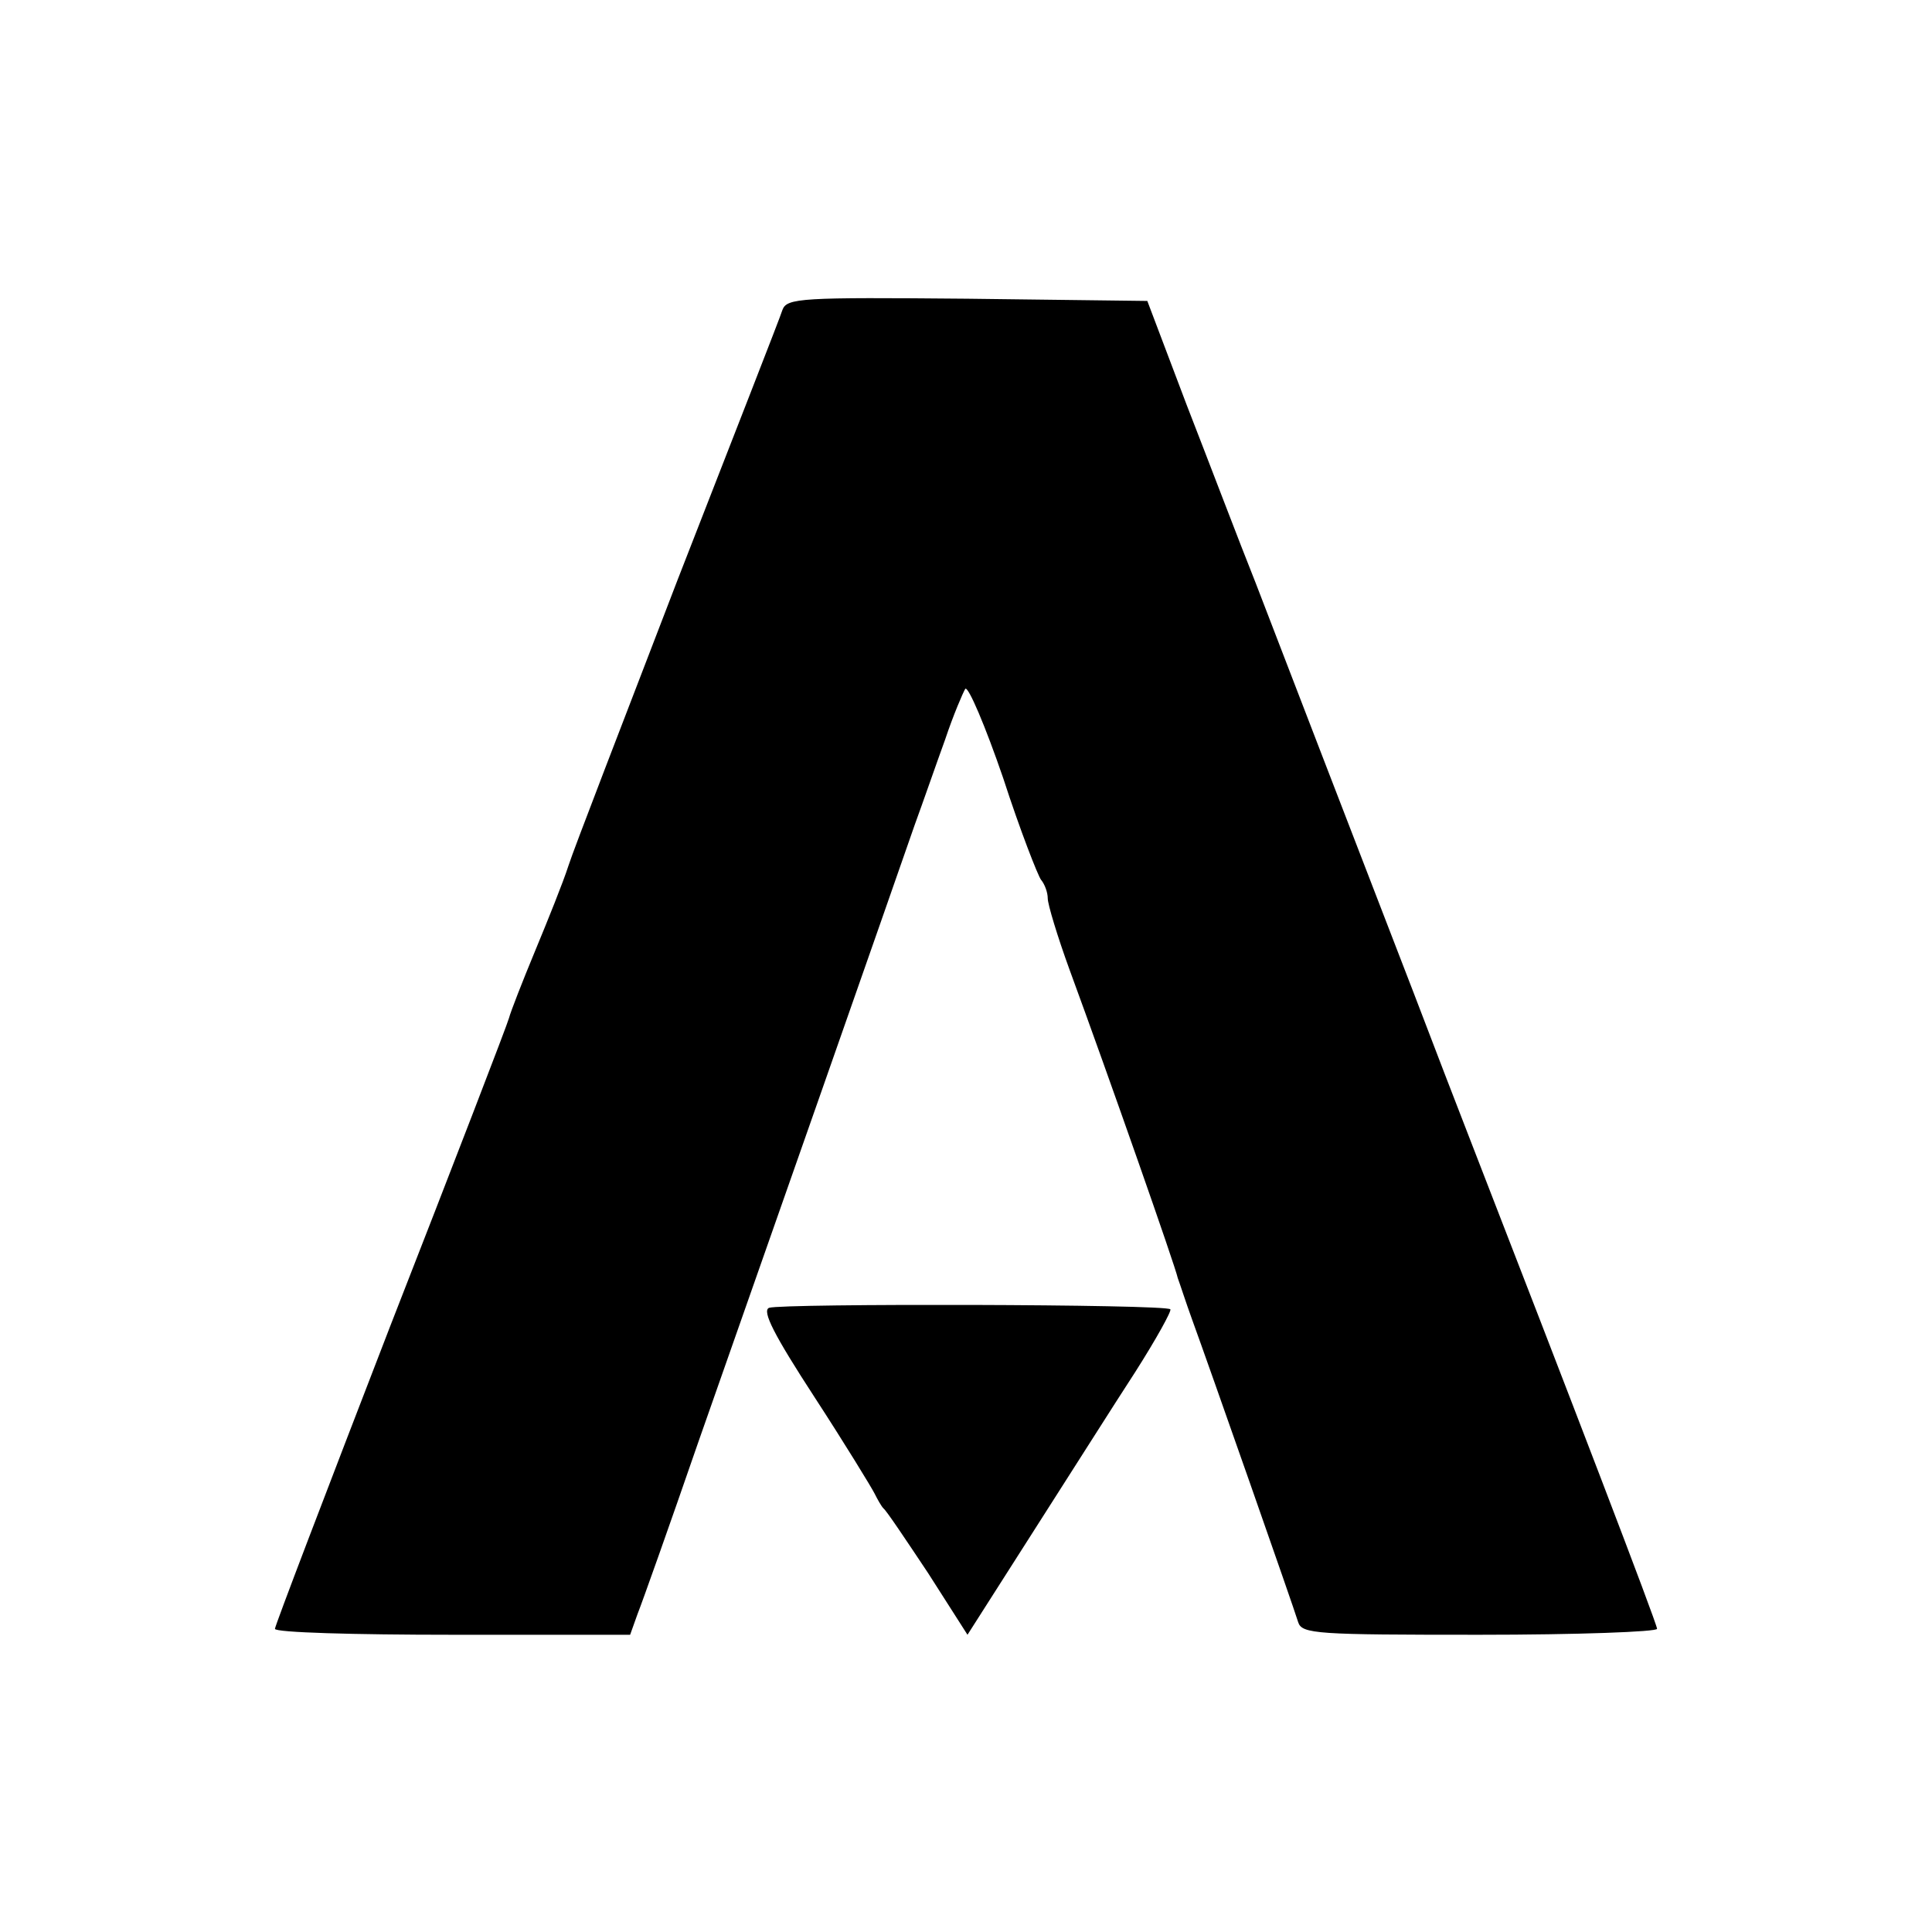
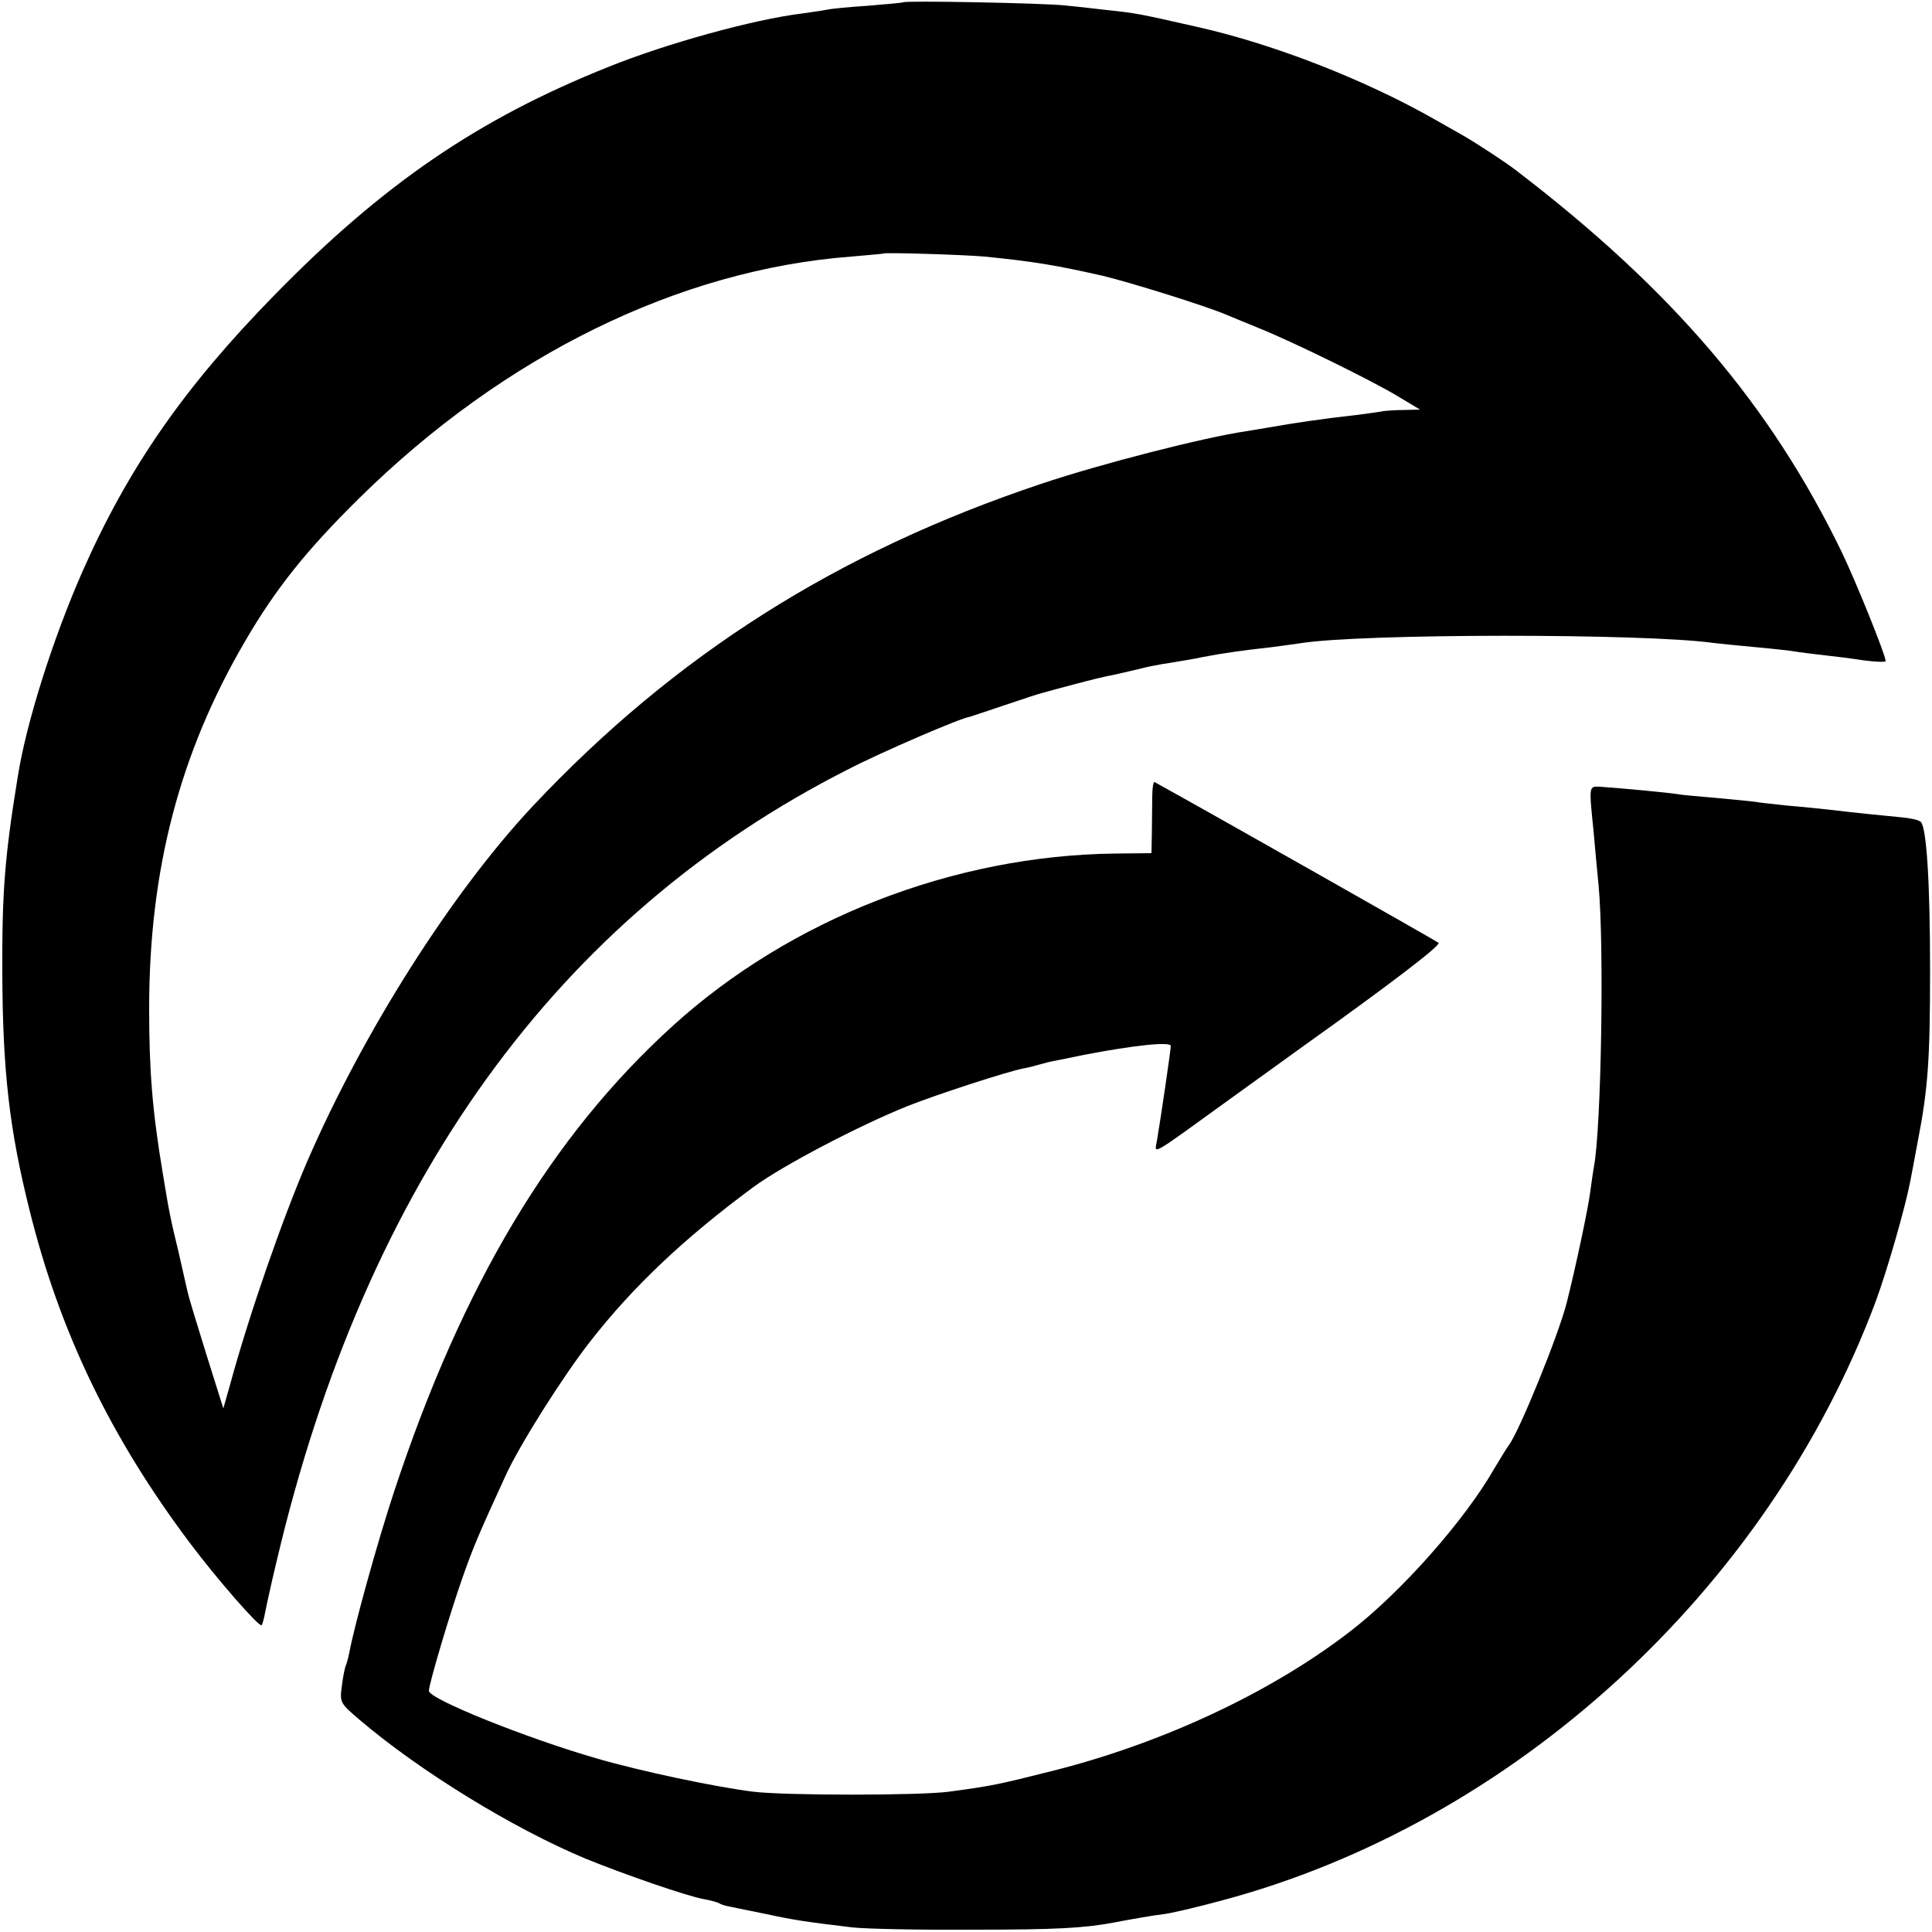
- <svg xmlns="http://www.w3.org/2000/svg" version="1.0" width="260pt" height="260pt" viewBox="0 0 260 260" preserveAspectRatio="xMidYMid meet">
-   <g transform="translate(0,260) scale(0.1,-0.1)" fill="#000000" stroke="none">
-     <path d="M1053 2183 c-3 -10 -67 -173 -141 -363 -73 -190 -140 -363 -147 -385 -7 -22 -28 -74 -45 -115 -17 -41 -33 -82 -35 -90 -2 -8 -74 -195 -160 -415 -85 -220 -155 -403 -155 -407 0 -5 107 -8 239 -8 l239 0 10 28 c6 15 43 119 82 232 83 236 263 749 291 830 11 30 29 82 41 115 11 33 24 63 27 68 4 4 27 -50 51 -120 23 -71 47 -132 51 -137 5 -6 9 -17 9 -25 0 -8 13 -51 29 -95 54 -147 143 -401 146 -416 3 -8 11 -33 19 -55 23 -63 137 -388 143 -408 5 -16 25 -17 244 -17 132 0 239 4 239 8 0 7 -119 317 -253 662 -14 36 -48 124 -75 195 -81 210 -171 443 -212 550 -22 55 -63 163 -93 240 l-53 140 -242 3 c-224 2 -243 1 -249 -15z" />
-     <path d="M1035 840 c-10 -4 7 -37 61 -120 41 -63 77 -122 81 -130 4 -8 9 -17 12 -20 4 -3 30 -42 60 -87 l53 -83 88 138 c48 75 110 173 138 216 28 44 49 82 47 84 -6 7 -523 8 -540 2z" />
+ <svg xmlns="http://www.w3.org/2000/svg" version="1.0" width="500pt" height="500pt" viewBox="0 0 500 500" preserveAspectRatio="xMidYMid meet">
+   <g transform="translate(0,500) scale(0.1,-0.1)" fill="#000000" stroke="none">
+     <path d="M2337 4994 c-1 -1 -42 -5 -92 -9 -49 -3 -97 -8 -105 -10 -8 -2 -37 -6 -65 -10 -123 -15 -349 -77 -500 -138 -336 -134 -584 -303 -866 -592 -232 -237 -377 -445 -496 -715 -76 -173 -145 -390 -167 -530 -34 -208 -41 -301 -40 -510 1 -250 18 -402 70 -610 78 -316 210 -590 416 -864 69 -92 179 -218 185 -212 2 2 6 16 9 32 3 16 16 76 30 134 231 981 727 1668 1479 2049 89 46 294 134 315 136 3 1 43 14 90 30 47 16 90 30 95 31 6 2 44 12 85 23 41 11 86 22 100 24 14 3 43 10 65 15 22 6 58 13 80 16 22 4 63 10 90 16 53 10 102 17 175 25 25 3 58 8 73 10 158 26 897 26 1072 1 17 -2 66 -7 110 -11 44 -4 89 -9 100 -11 11 -2 43 -6 70 -9 28 -3 76 -9 108 -14 31 -4 57 -5 57 -2 0 16 -77 206 -113 281 -184 380 -437 678 -842 988 -28 22 -105 72 -138 91 -20 11 -54 31 -74 42 -181 103 -417 195 -613 239 -154 35 -160 36 -235 44 -27 3 -77 9 -110 12 -54 6 -413 13 -418 8z m211 -658 c129 -13 183 -22 307 -50 70 -17 264 -77 320 -101 17 -7 55 -23 85 -35 89 -36 290 -135 355 -174 l60 -36 -40 -1 c-22 0 -47 -2 -55 -3 -8 -2 -40 -6 -70 -10 -89 -10 -163 -21 -225 -32 -10 -2 -37 -6 -60 -10 -109 -16 -375 -84 -530 -136 -529 -177 -948 -443 -1316 -834 -210 -224 -439 -585 -584 -920 -63 -146 -150 -395 -200 -579 l-17 -60 -44 140 c-24 77 -46 149 -48 160 -3 11 -13 58 -24 105 -21 87 -24 101 -41 205 -27 162 -35 265 -35 425 0 359 79 661 248 950 79 136 159 236 295 370 375 370 828 592 1274 626 45 4 83 7 84 8 4 3 203 -3 261 -8z" />
+     <path d="M2982 2938 c0 -24 -1 -66 -1 -95 l-1 -51 -95 -1 c-417 -5 -839 -169 -1144 -446 -314 -285 -544 -669 -721 -1205 -43 -130 -103 -347 -116 -417 -3 -15 -7 -29 -9 -33 -2 -4 -7 -27 -10 -51 -6 -45 -6 -46 47 -91 154 -131 394 -279 583 -358 98 -40 265 -98 307 -105 17 -3 35 -8 40 -11 4 -3 18 -7 30 -9 13 -3 55 -11 93 -19 69 -15 103 -20 220 -34 33 -4 177 -7 320 -6 204 0 280 4 355 18 52 10 111 20 130 22 19 2 87 18 150 35 756 201 1415 804 1694 1550 31 84 77 245 90 313 2 11 11 57 19 101 27 139 32 214 32 445 0 226 -9 368 -24 383 -5 5 -28 10 -52 12 -42 4 -114 11 -189 20 -19 2 -66 7 -103 10 -37 4 -76 8 -85 10 -9 1 -55 6 -101 10 -47 4 -92 8 -101 10 -16 3 -152 16 -200 19 -28 1 -28 3 -16 -114 3 -36 9 -99 13 -140 15 -157 7 -632 -12 -730 -2 -10 -6 -40 -10 -68 -5 -40 -38 -195 -60 -282 -21 -84 -123 -334 -150 -370 -6 -8 -23 -36 -38 -61 -76 -133 -241 -320 -374 -422 -205 -158 -488 -290 -773 -361 -135 -34 -153 -38 -265 -53 -77 -10 -420 -10 -505 0 -97 12 -292 53 -405 86 -181 52 -435 154 -435 175 0 18 55 203 88 296 27 77 42 112 110 260 35 78 150 260 220 349 110 141 243 267 422 399 76 56 275 160 400 210 76 30 257 89 299 97 12 2 31 7 41 10 10 3 29 8 42 10 13 3 46 9 73 15 130 25 225 35 225 23 0 -10 -27 -194 -36 -246 -6 -35 -22 -44 191 110 94 68 179 129 190 137 224 160 355 260 348 266 -6 5 -604 344 -735 416 -3 2 -6 -15 -6 -38z" />
  </g>
</svg>
